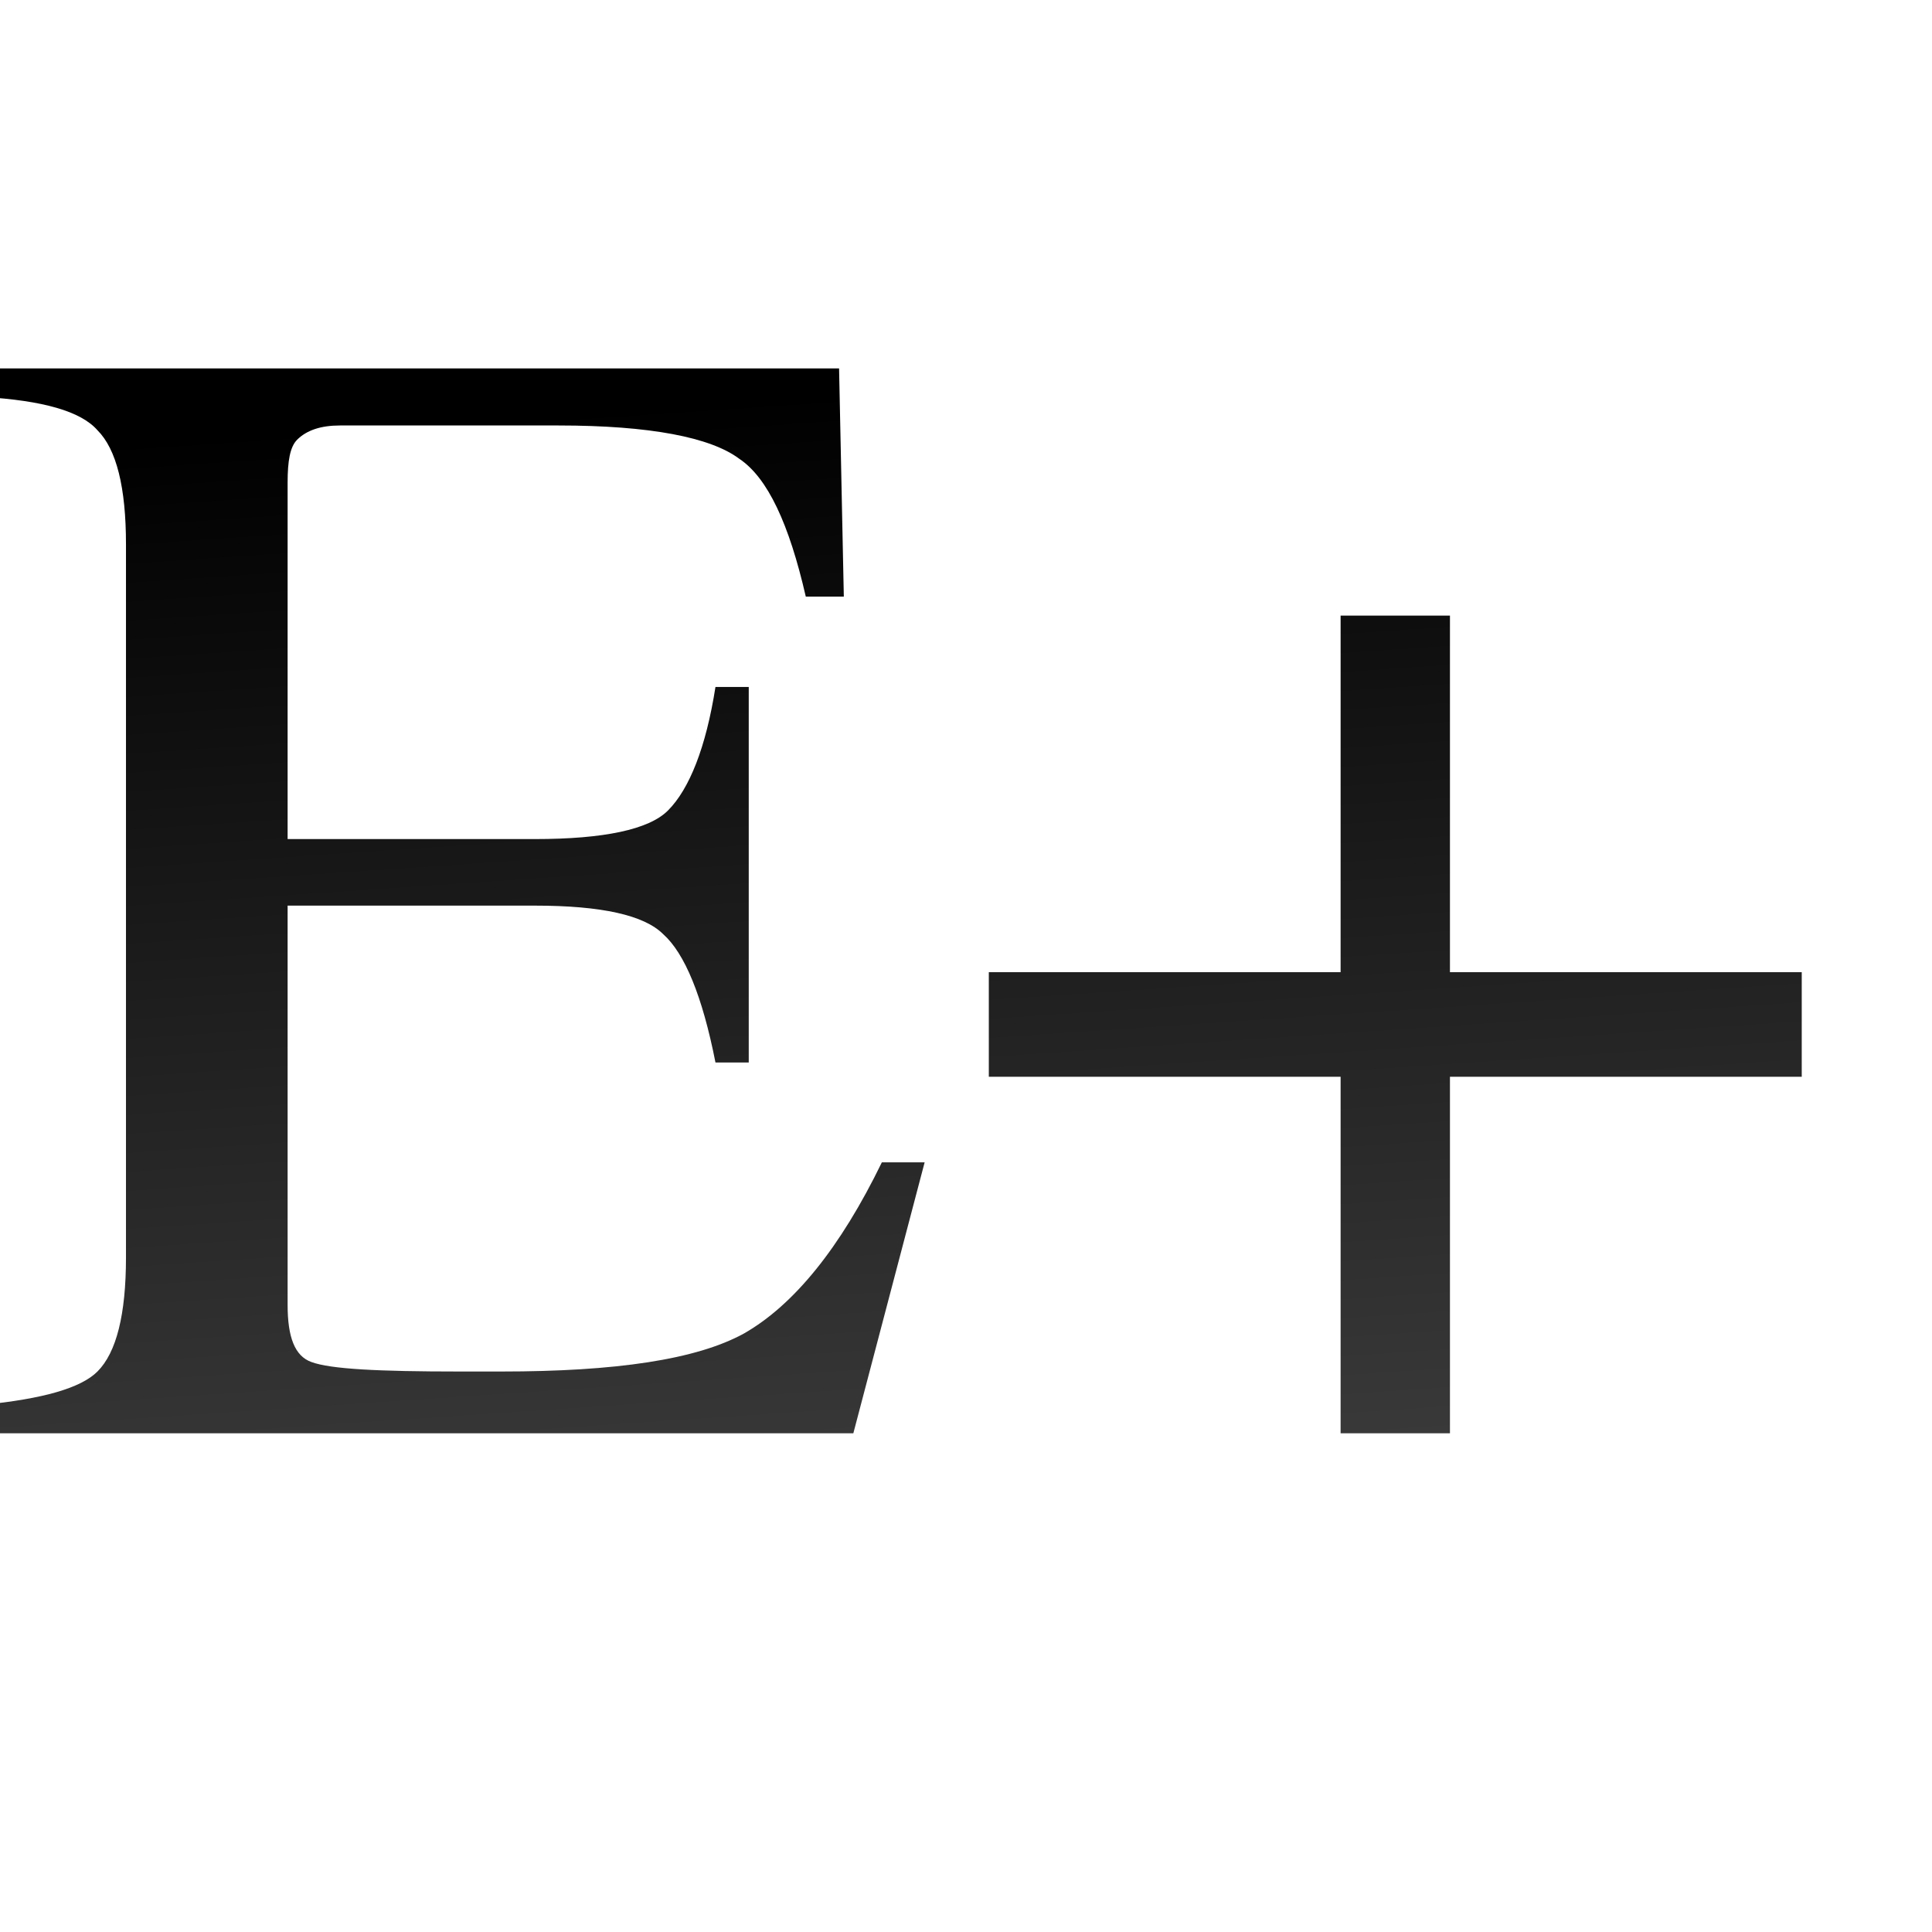
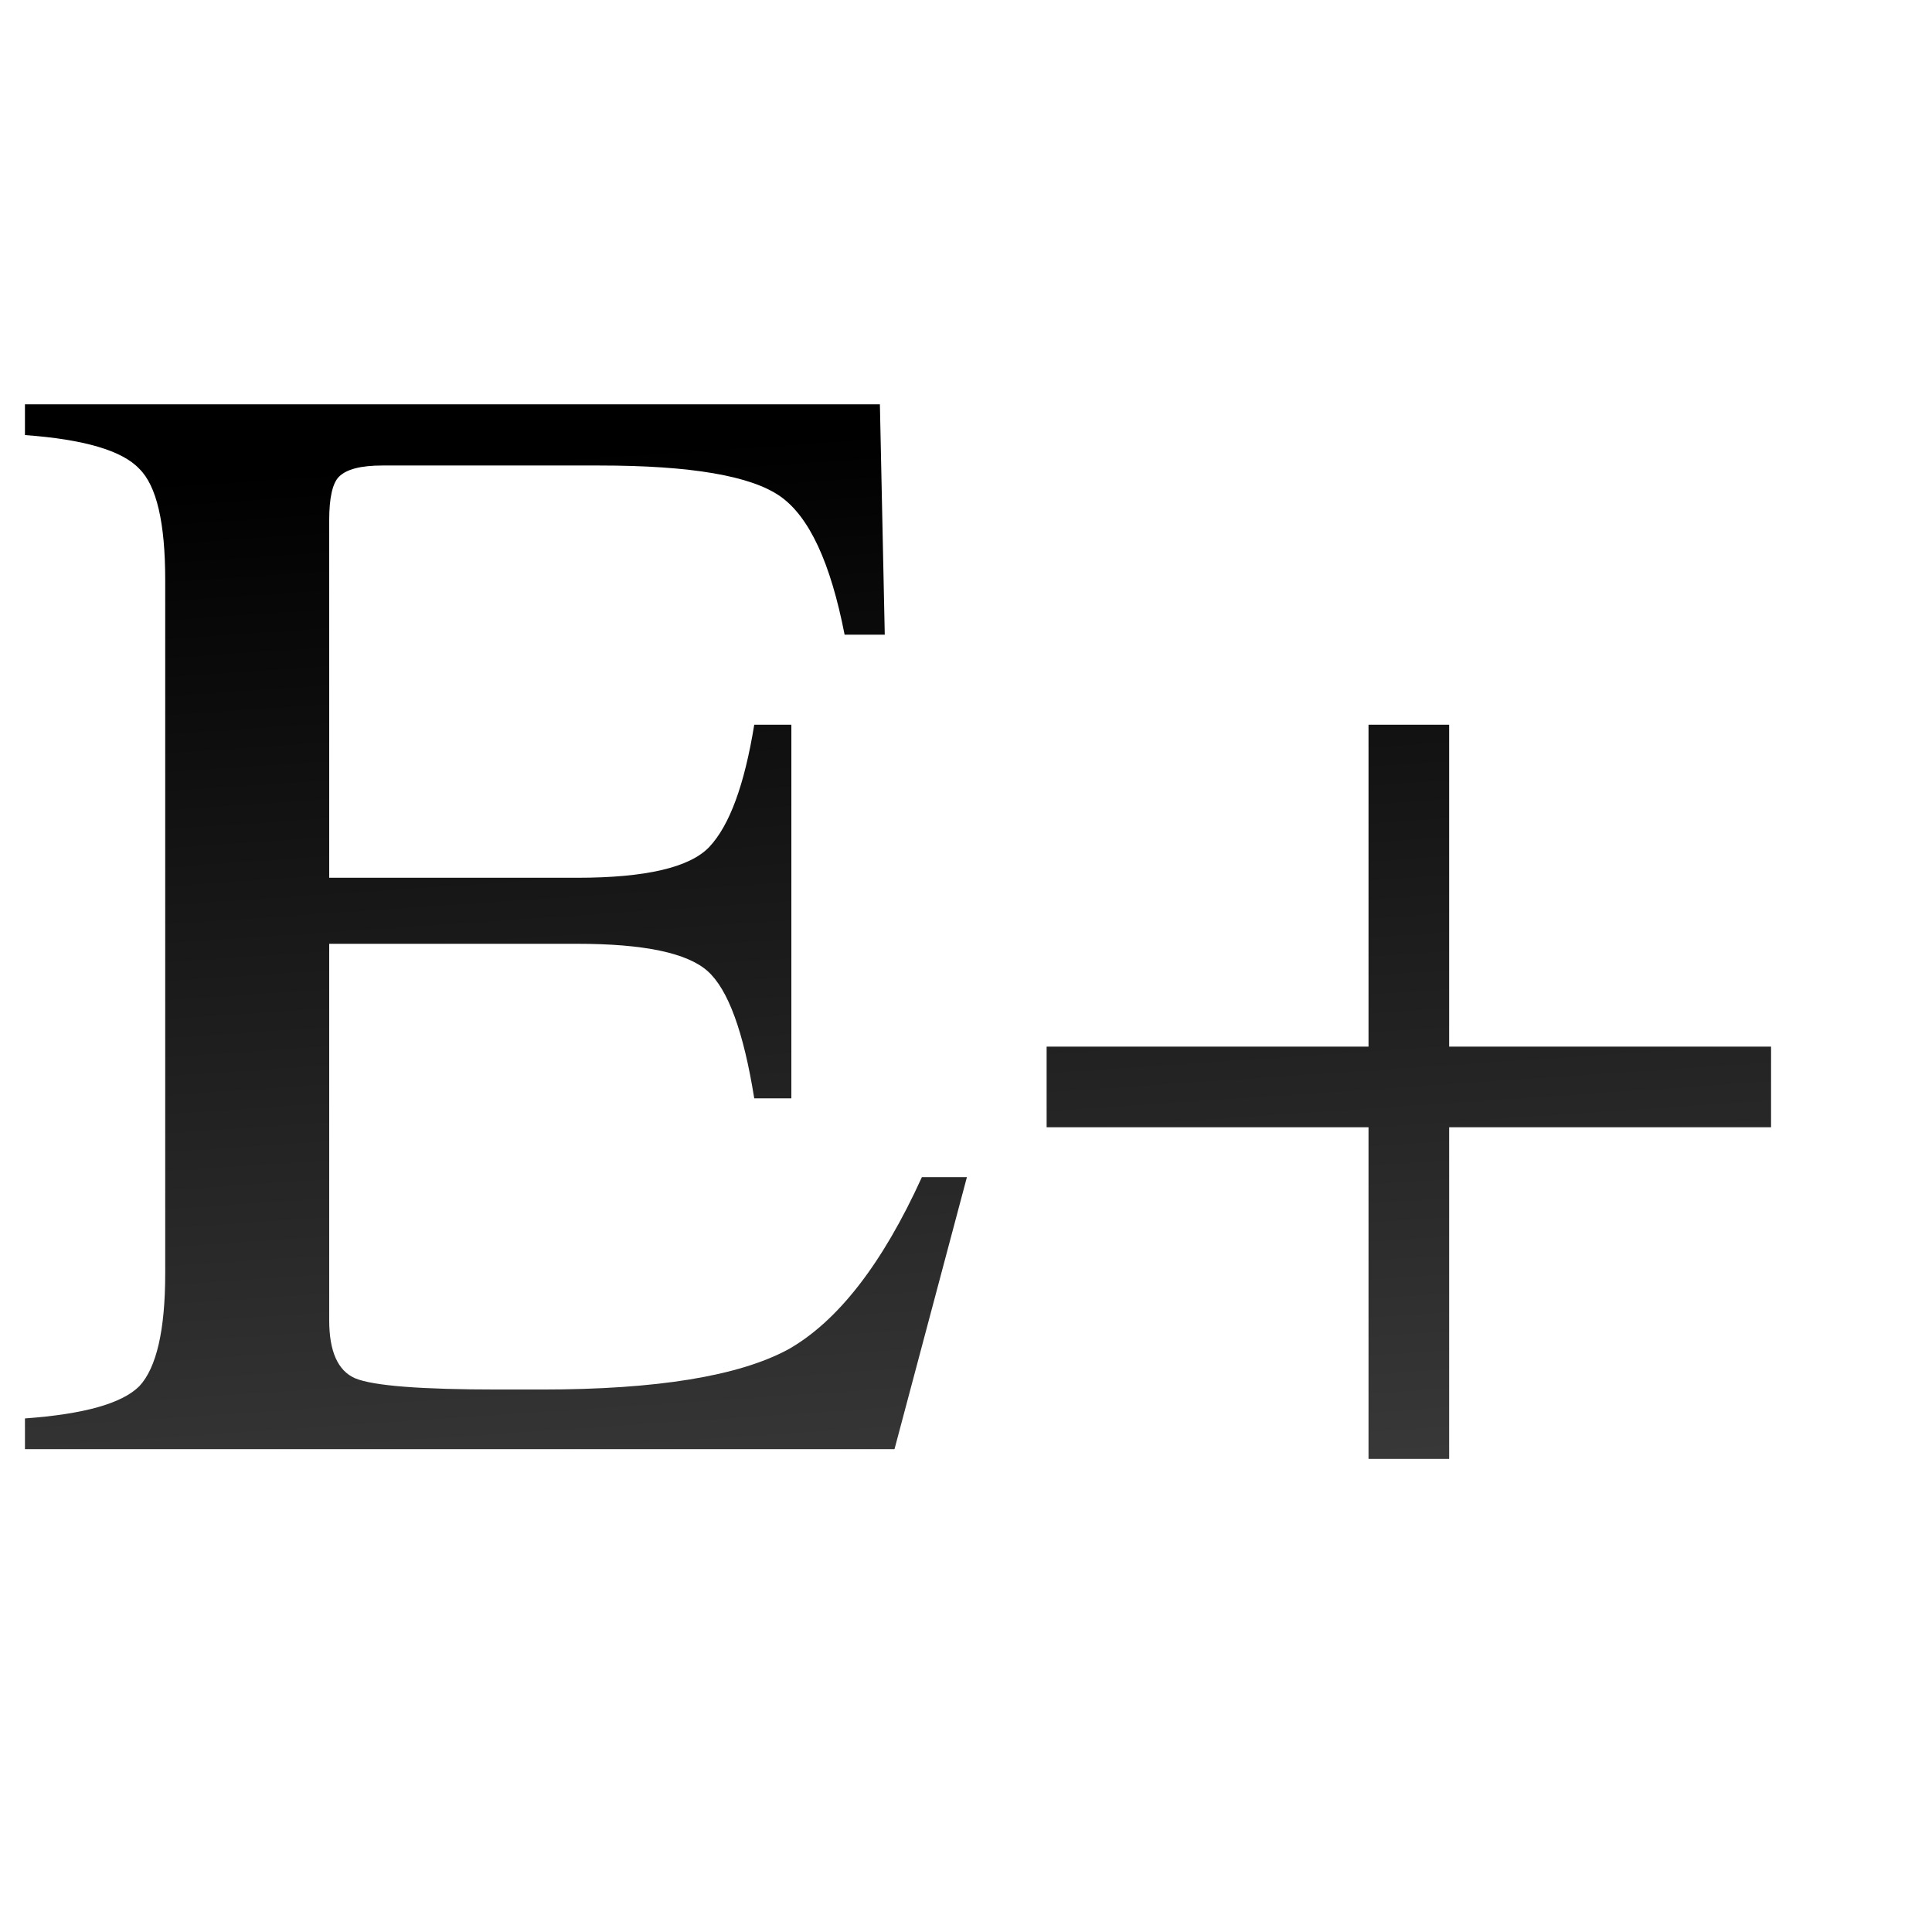
<svg xmlns="http://www.w3.org/2000/svg" height="24" viewBox="0 0 6.35 6.35" width="24">
-   <linearGradient id="a" gradientUnits="userSpaceOnUse" x1="3.533" x2="3.178" y1="6.537" y2="1.266">
+   <linearGradient id="a" gradientUnits="userSpaceOnUse" x1="3.668" x2="3.313" y1="6.658" y2="1.388">
    <stop offset="0" stop-color="#555" />
    <stop offset="1" />
  </linearGradient>
-   <text style="font-size:5.292;font-family:sans-serif;letter-spacing:0;word-spacing:0;stroke-width:.132;fill:url(#a)" x="-.133" y="4.711">
-     <tspan fill="url(#a)" font-family="FreeSerif" stroke-width=".132" x="-.133" y="4.711">E+</tspan>
-   </text>
+   <g fill="url(#a)" stroke-width=".132">
+     <path d="m1.082 4.339c0 .102.028.166.085.191.06.025.217.037.471.037h.143c.378 0 .647-.044.81-.132.162-.092.309-.28.439-.566h.148l-.238.894h-.029-2.829v-.101c.194-.014.319-.049.376-.106.056-.06.085-.183.085-.37v-2.28c0-.187-.028-.309-.085-.365-.056-.06-.182-.097-.376-.111v-.101h2.81l.016.757h-.132c-.046-.236-.116-.388-.212-.455s-.293-.101-.593-.101h-.714c-.071 0-.118.012-.143.037-.021.021-.032.069-.032.143v1.175h.815c.226 0 .37-.034.434-.101.067-.071.116-.205.148-.402h.122v1.228h-.122c-.035-.219-.086-.358-.153-.418-.067-.06-.21-.09-.429-.09h-.815z" />
+     <path d="m4.498 3.44v-1.058h.265v1.058h1.058v.265h-1.058v1.09h-.265v-1.09h-1.058v-.265z" />
+   </g>
</svg>
